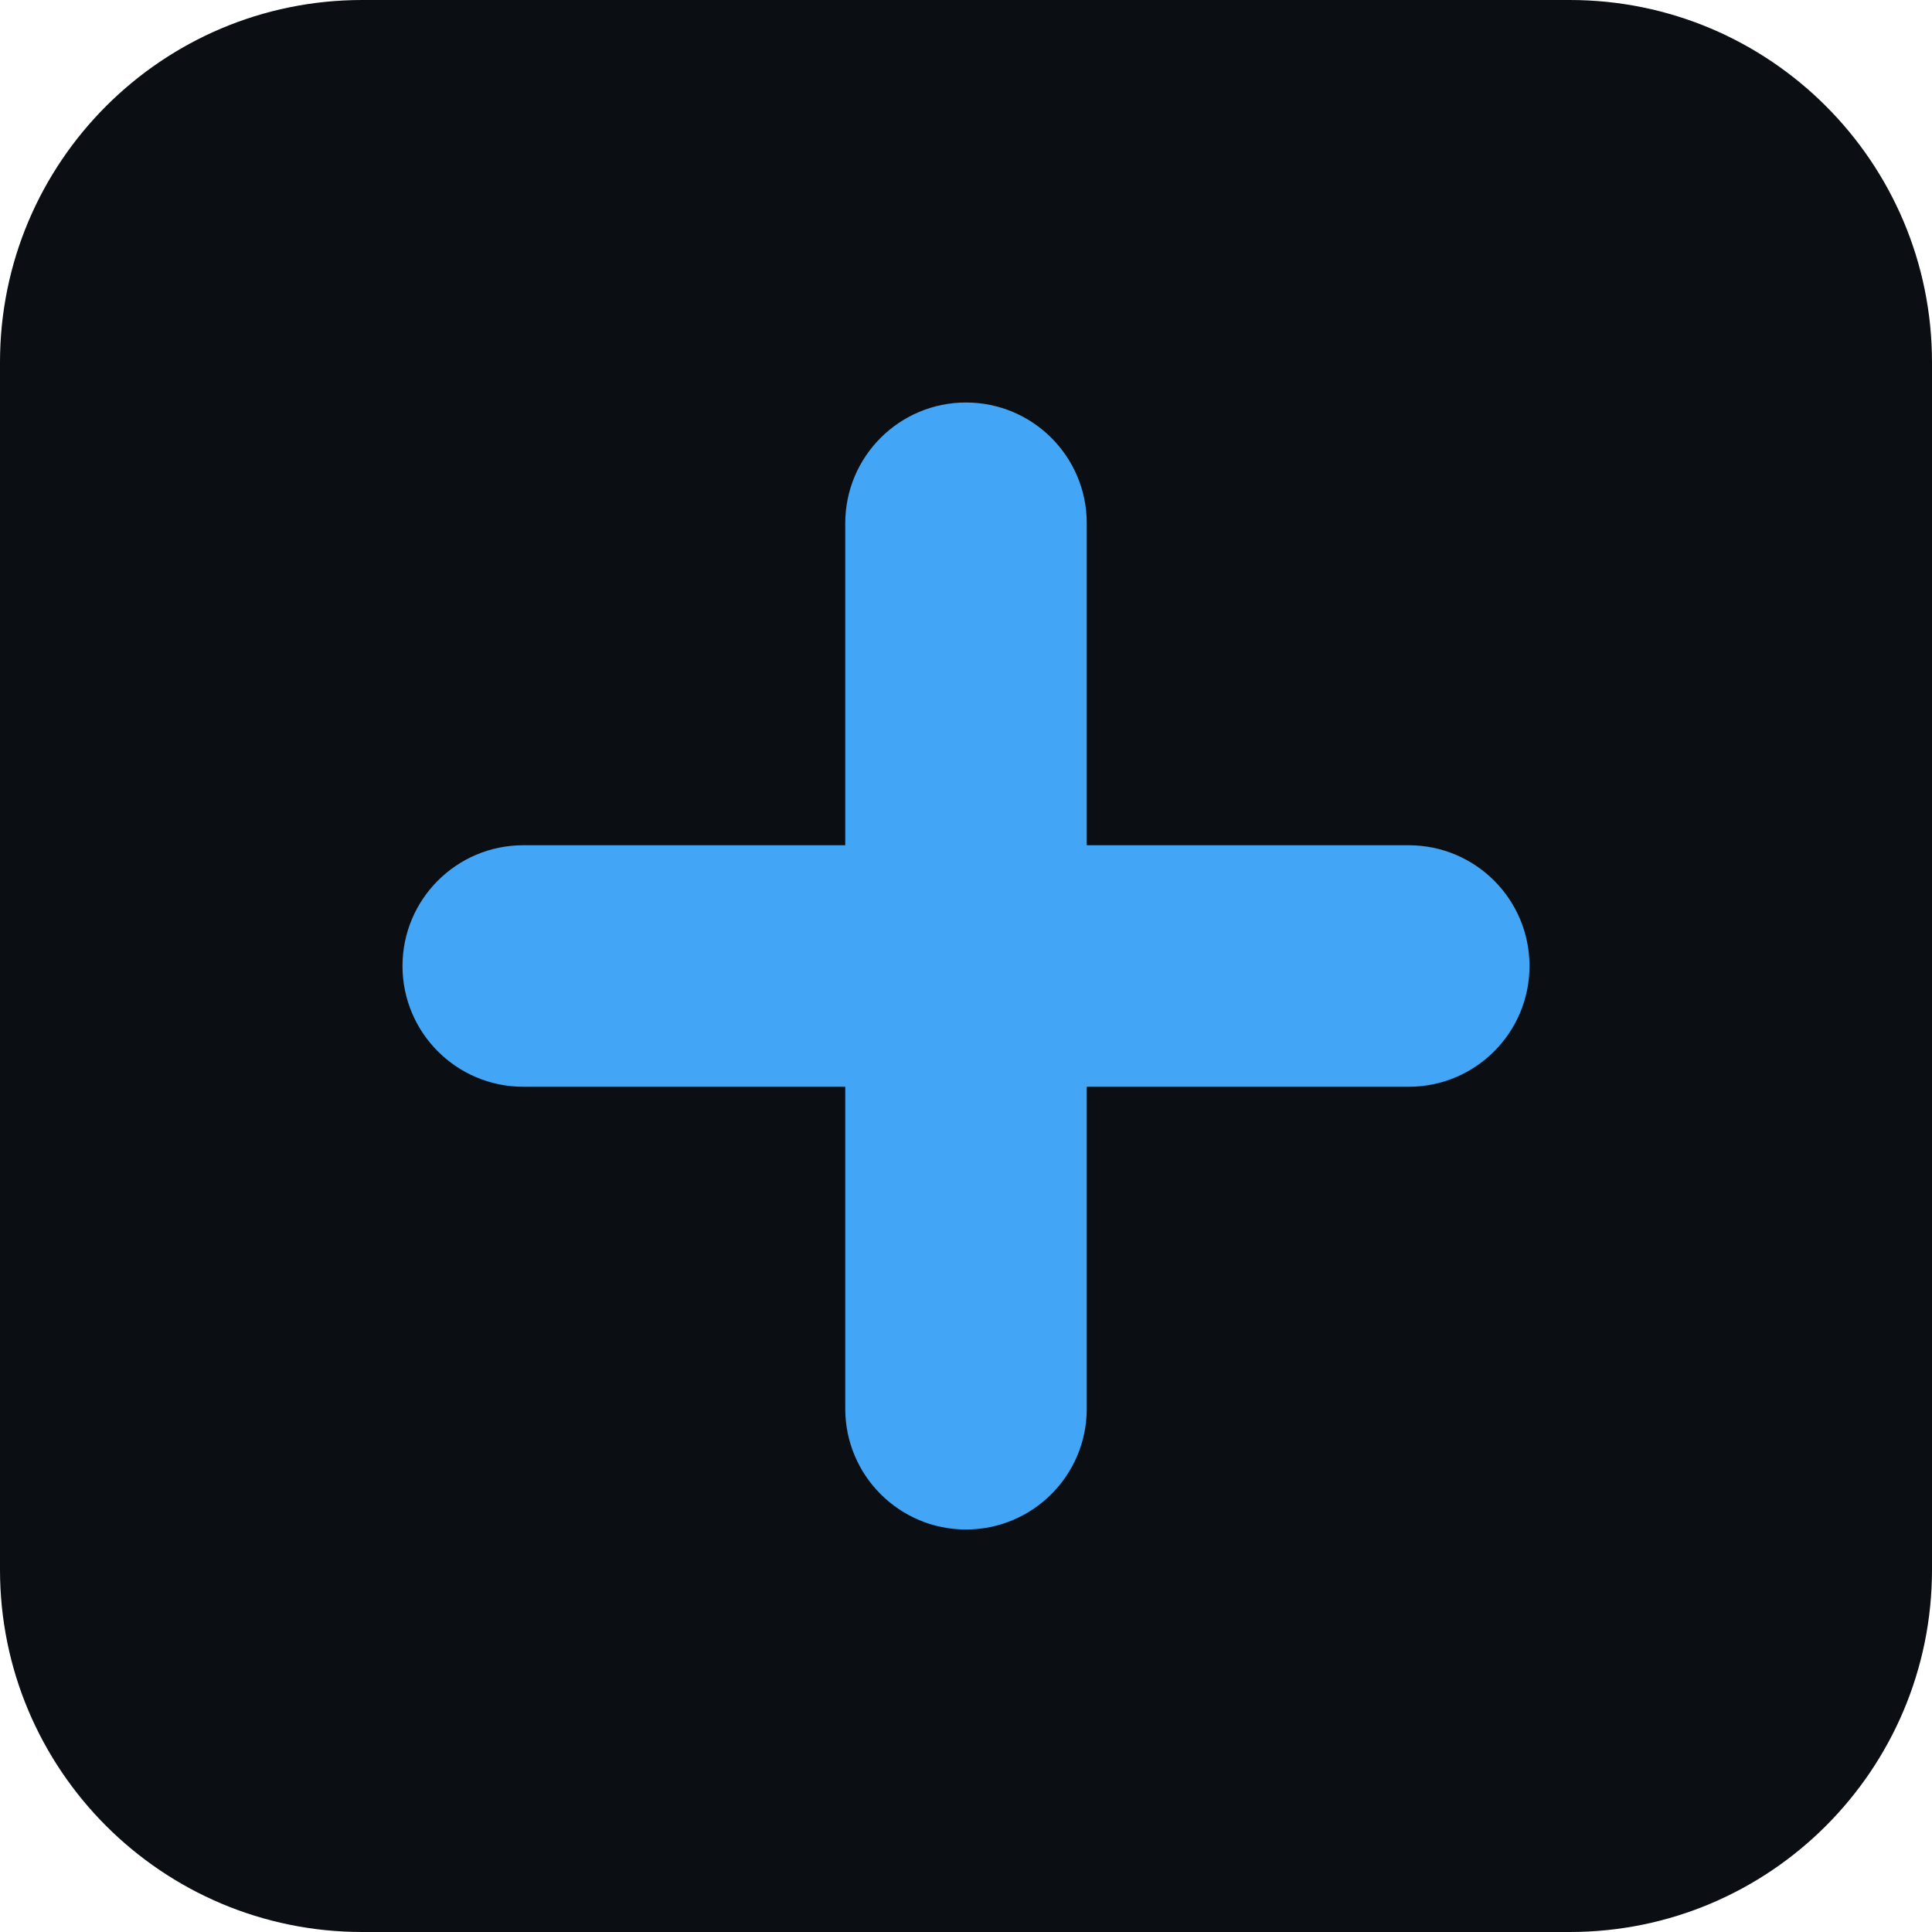
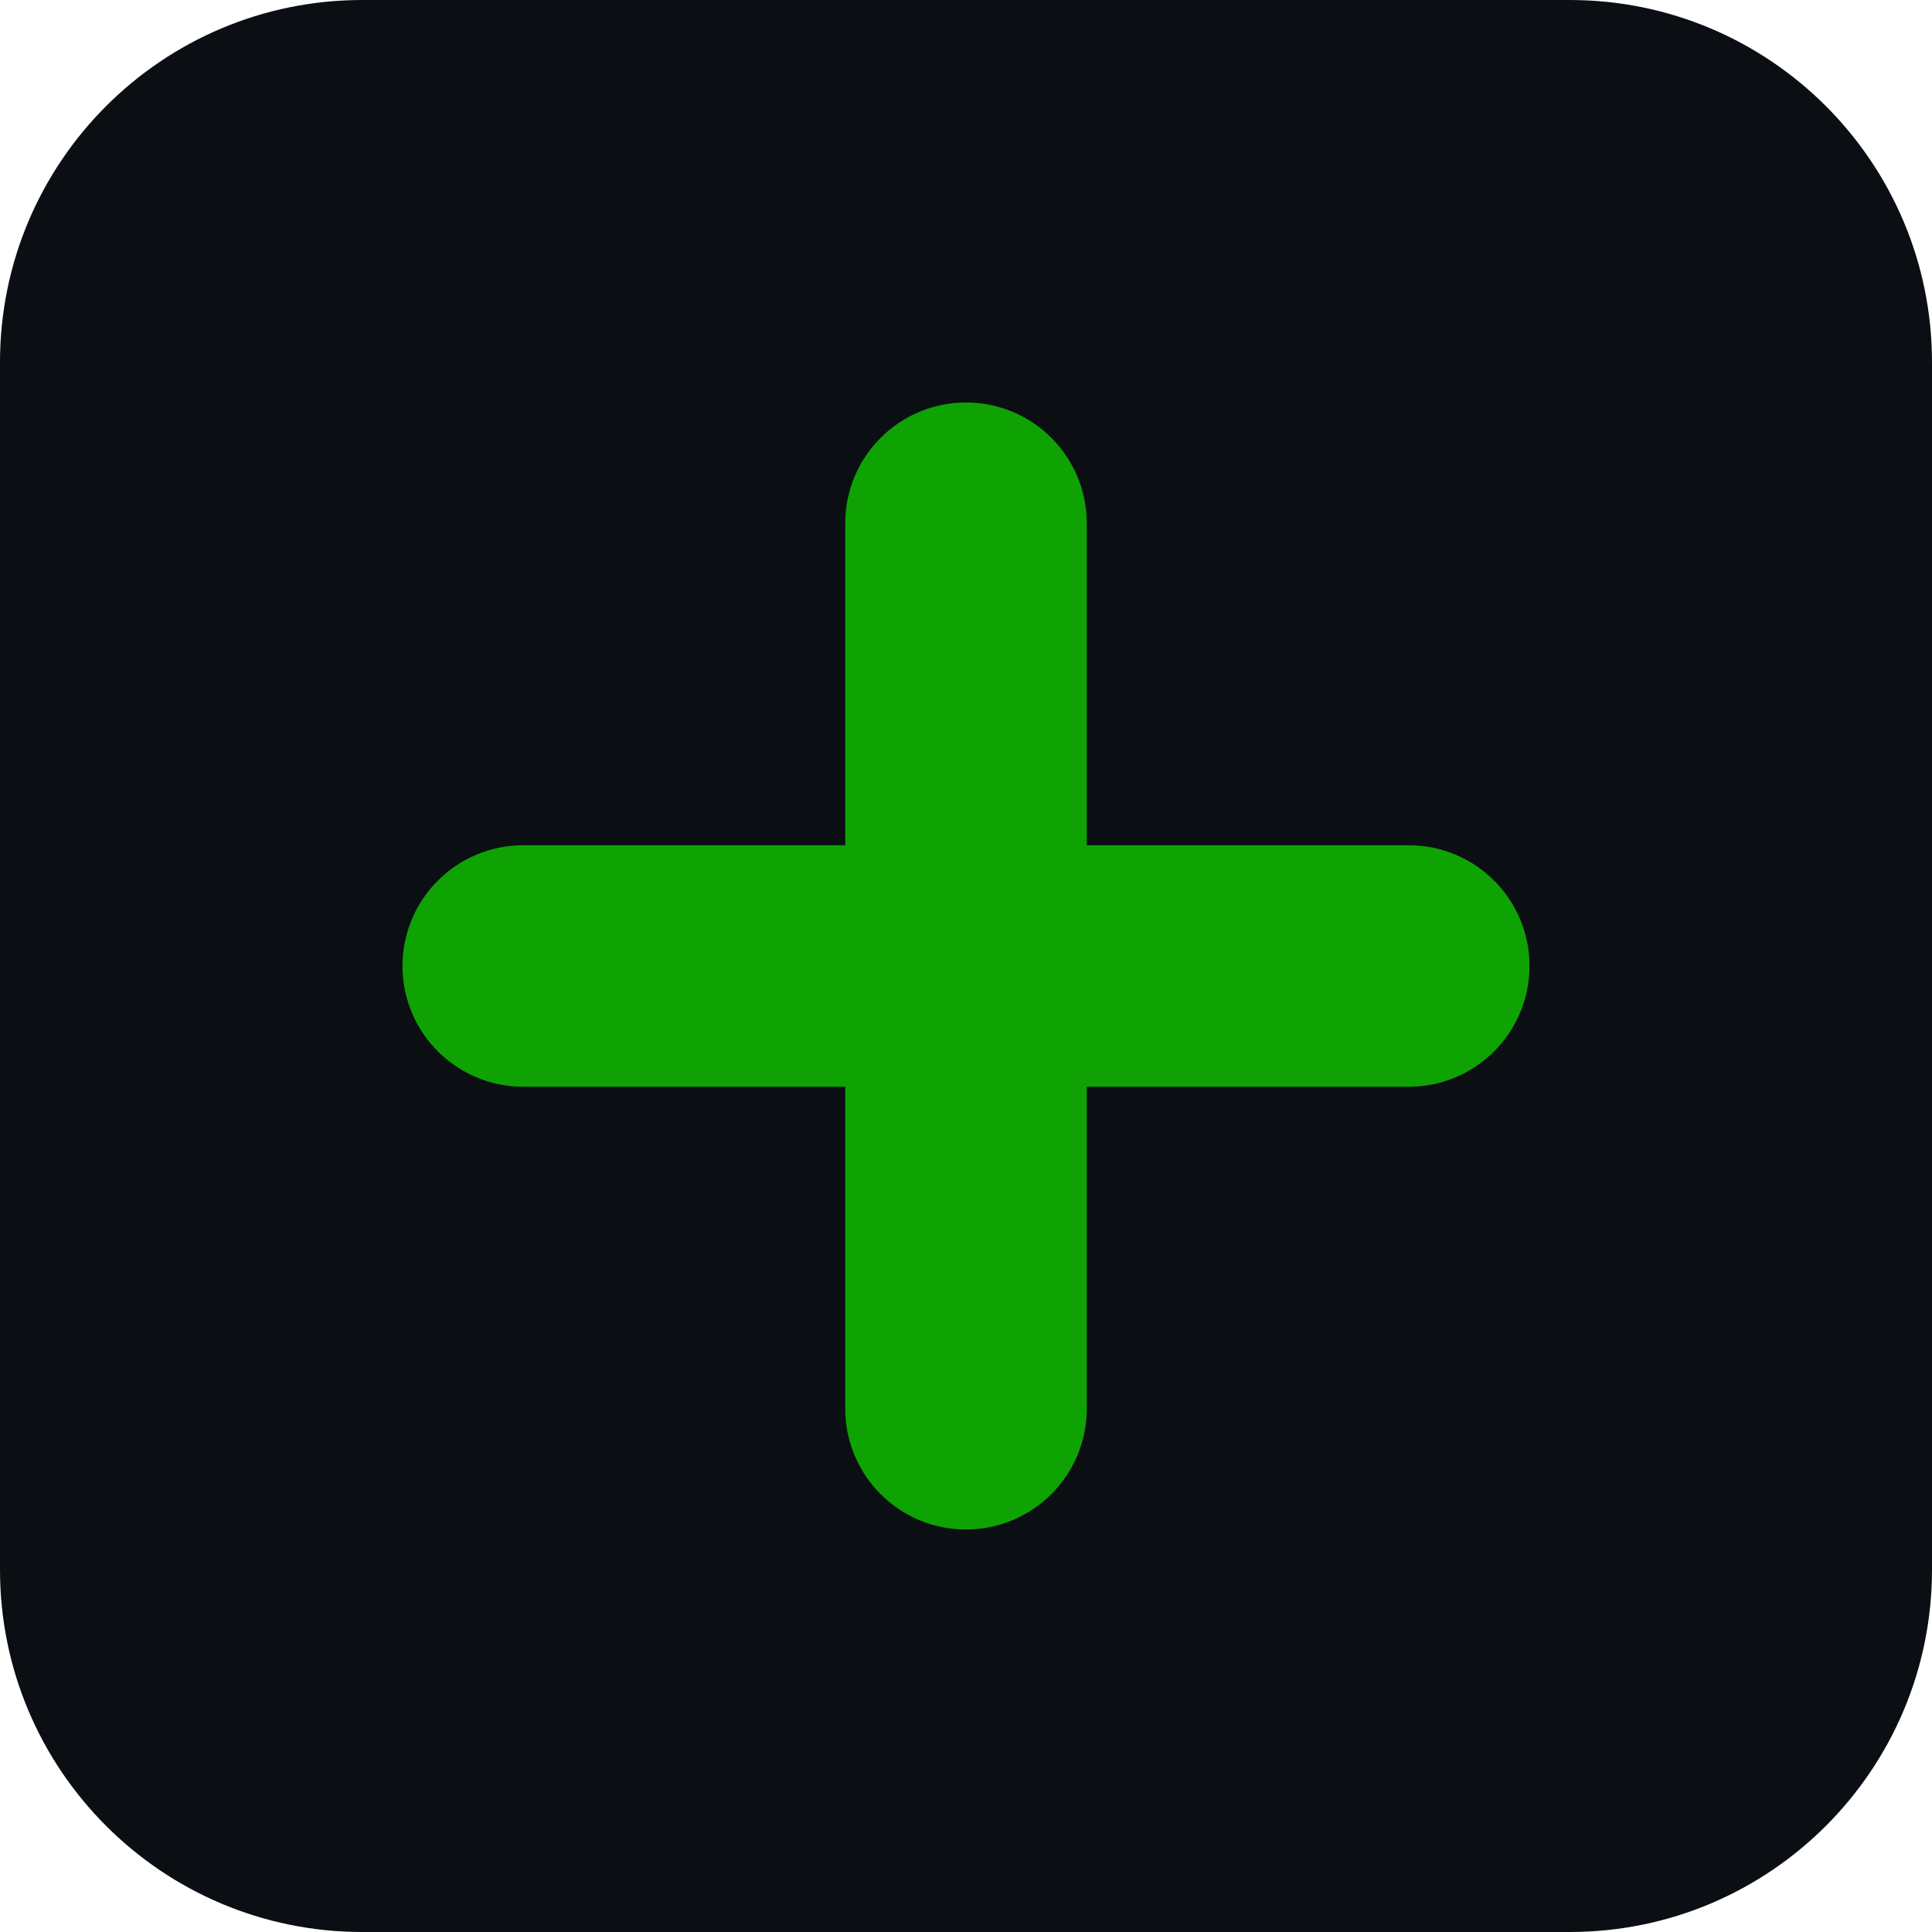
<svg xmlns="http://www.w3.org/2000/svg" width="192" height="192" viewBox="0 0 192 192">
  <rect width="192" height="192" rx="36" fill="#0b0f14" />
-   <rect x="84" y="40" width="24" height="112" rx="12" fill="#42a5f5" />
-   <rect x="40" y="84" width="112" height="24" rx="12" fill="#42a5f5" />
+   <rect x="84" y="40" width="24" height="112" rx="12" fill="#0ea303" />
+   <rect x="40" y="84" width="112" height="24" rx="12" fill="#0ea303" />
</svg>
